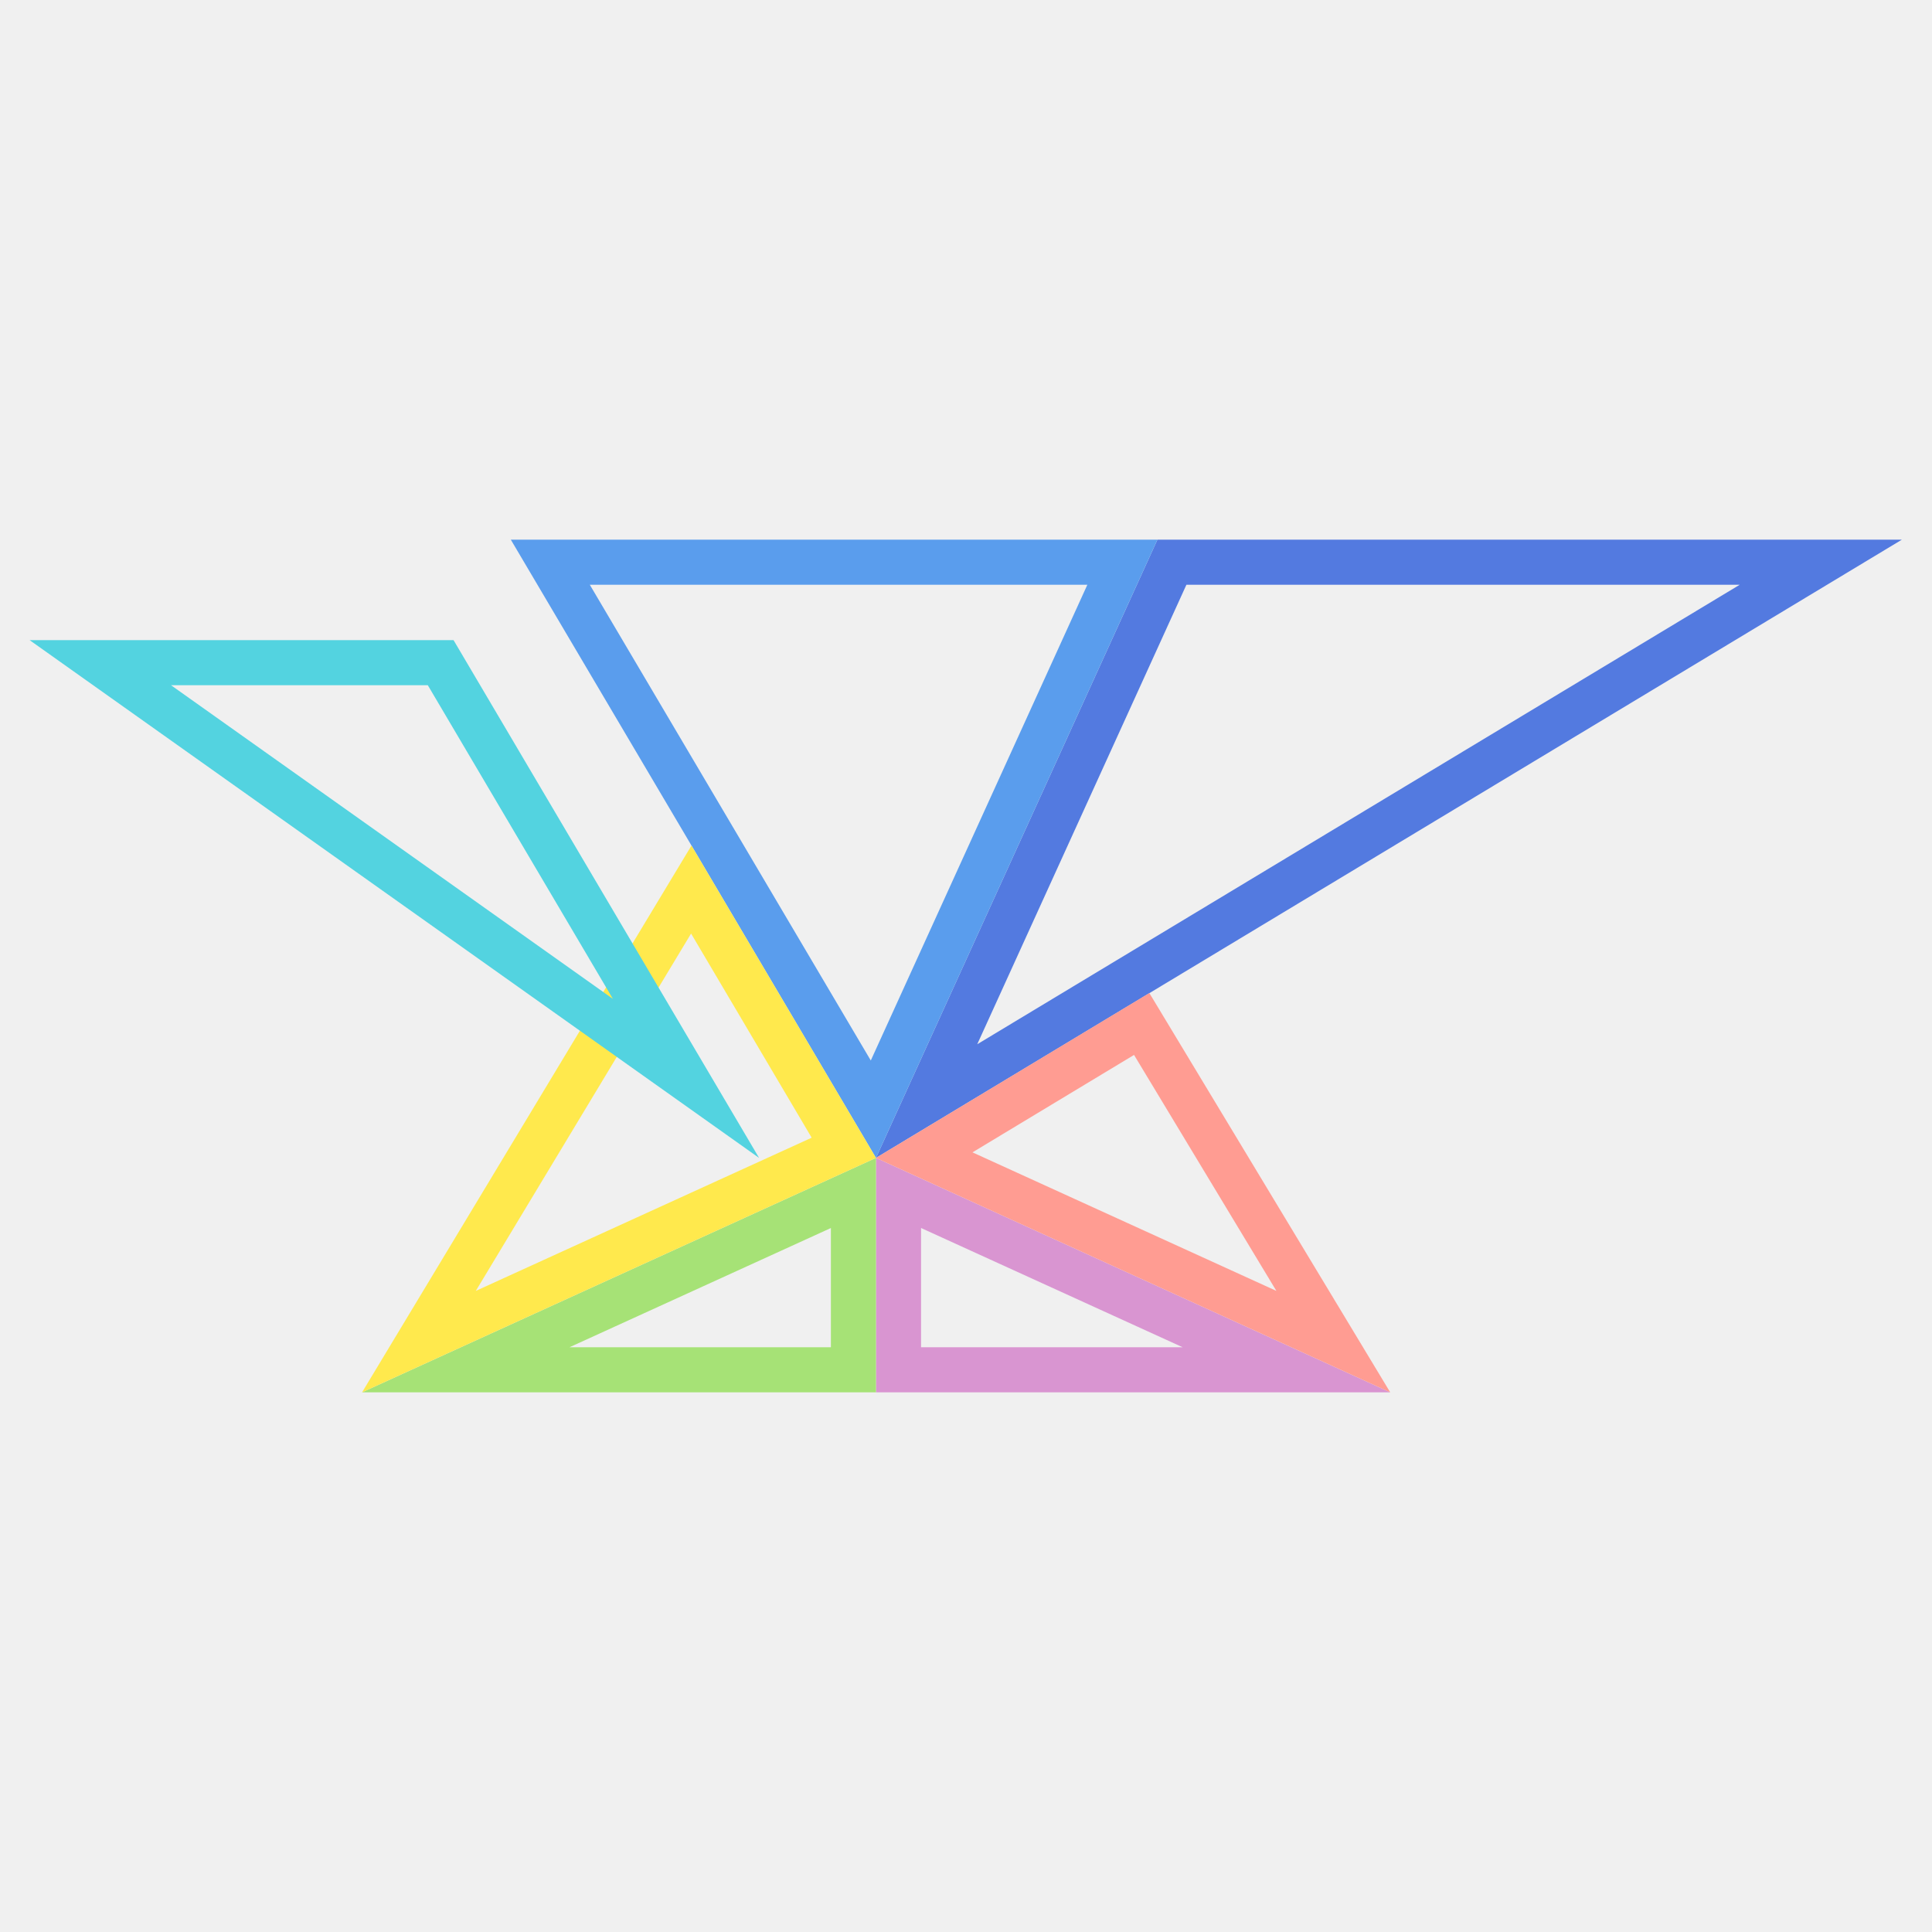
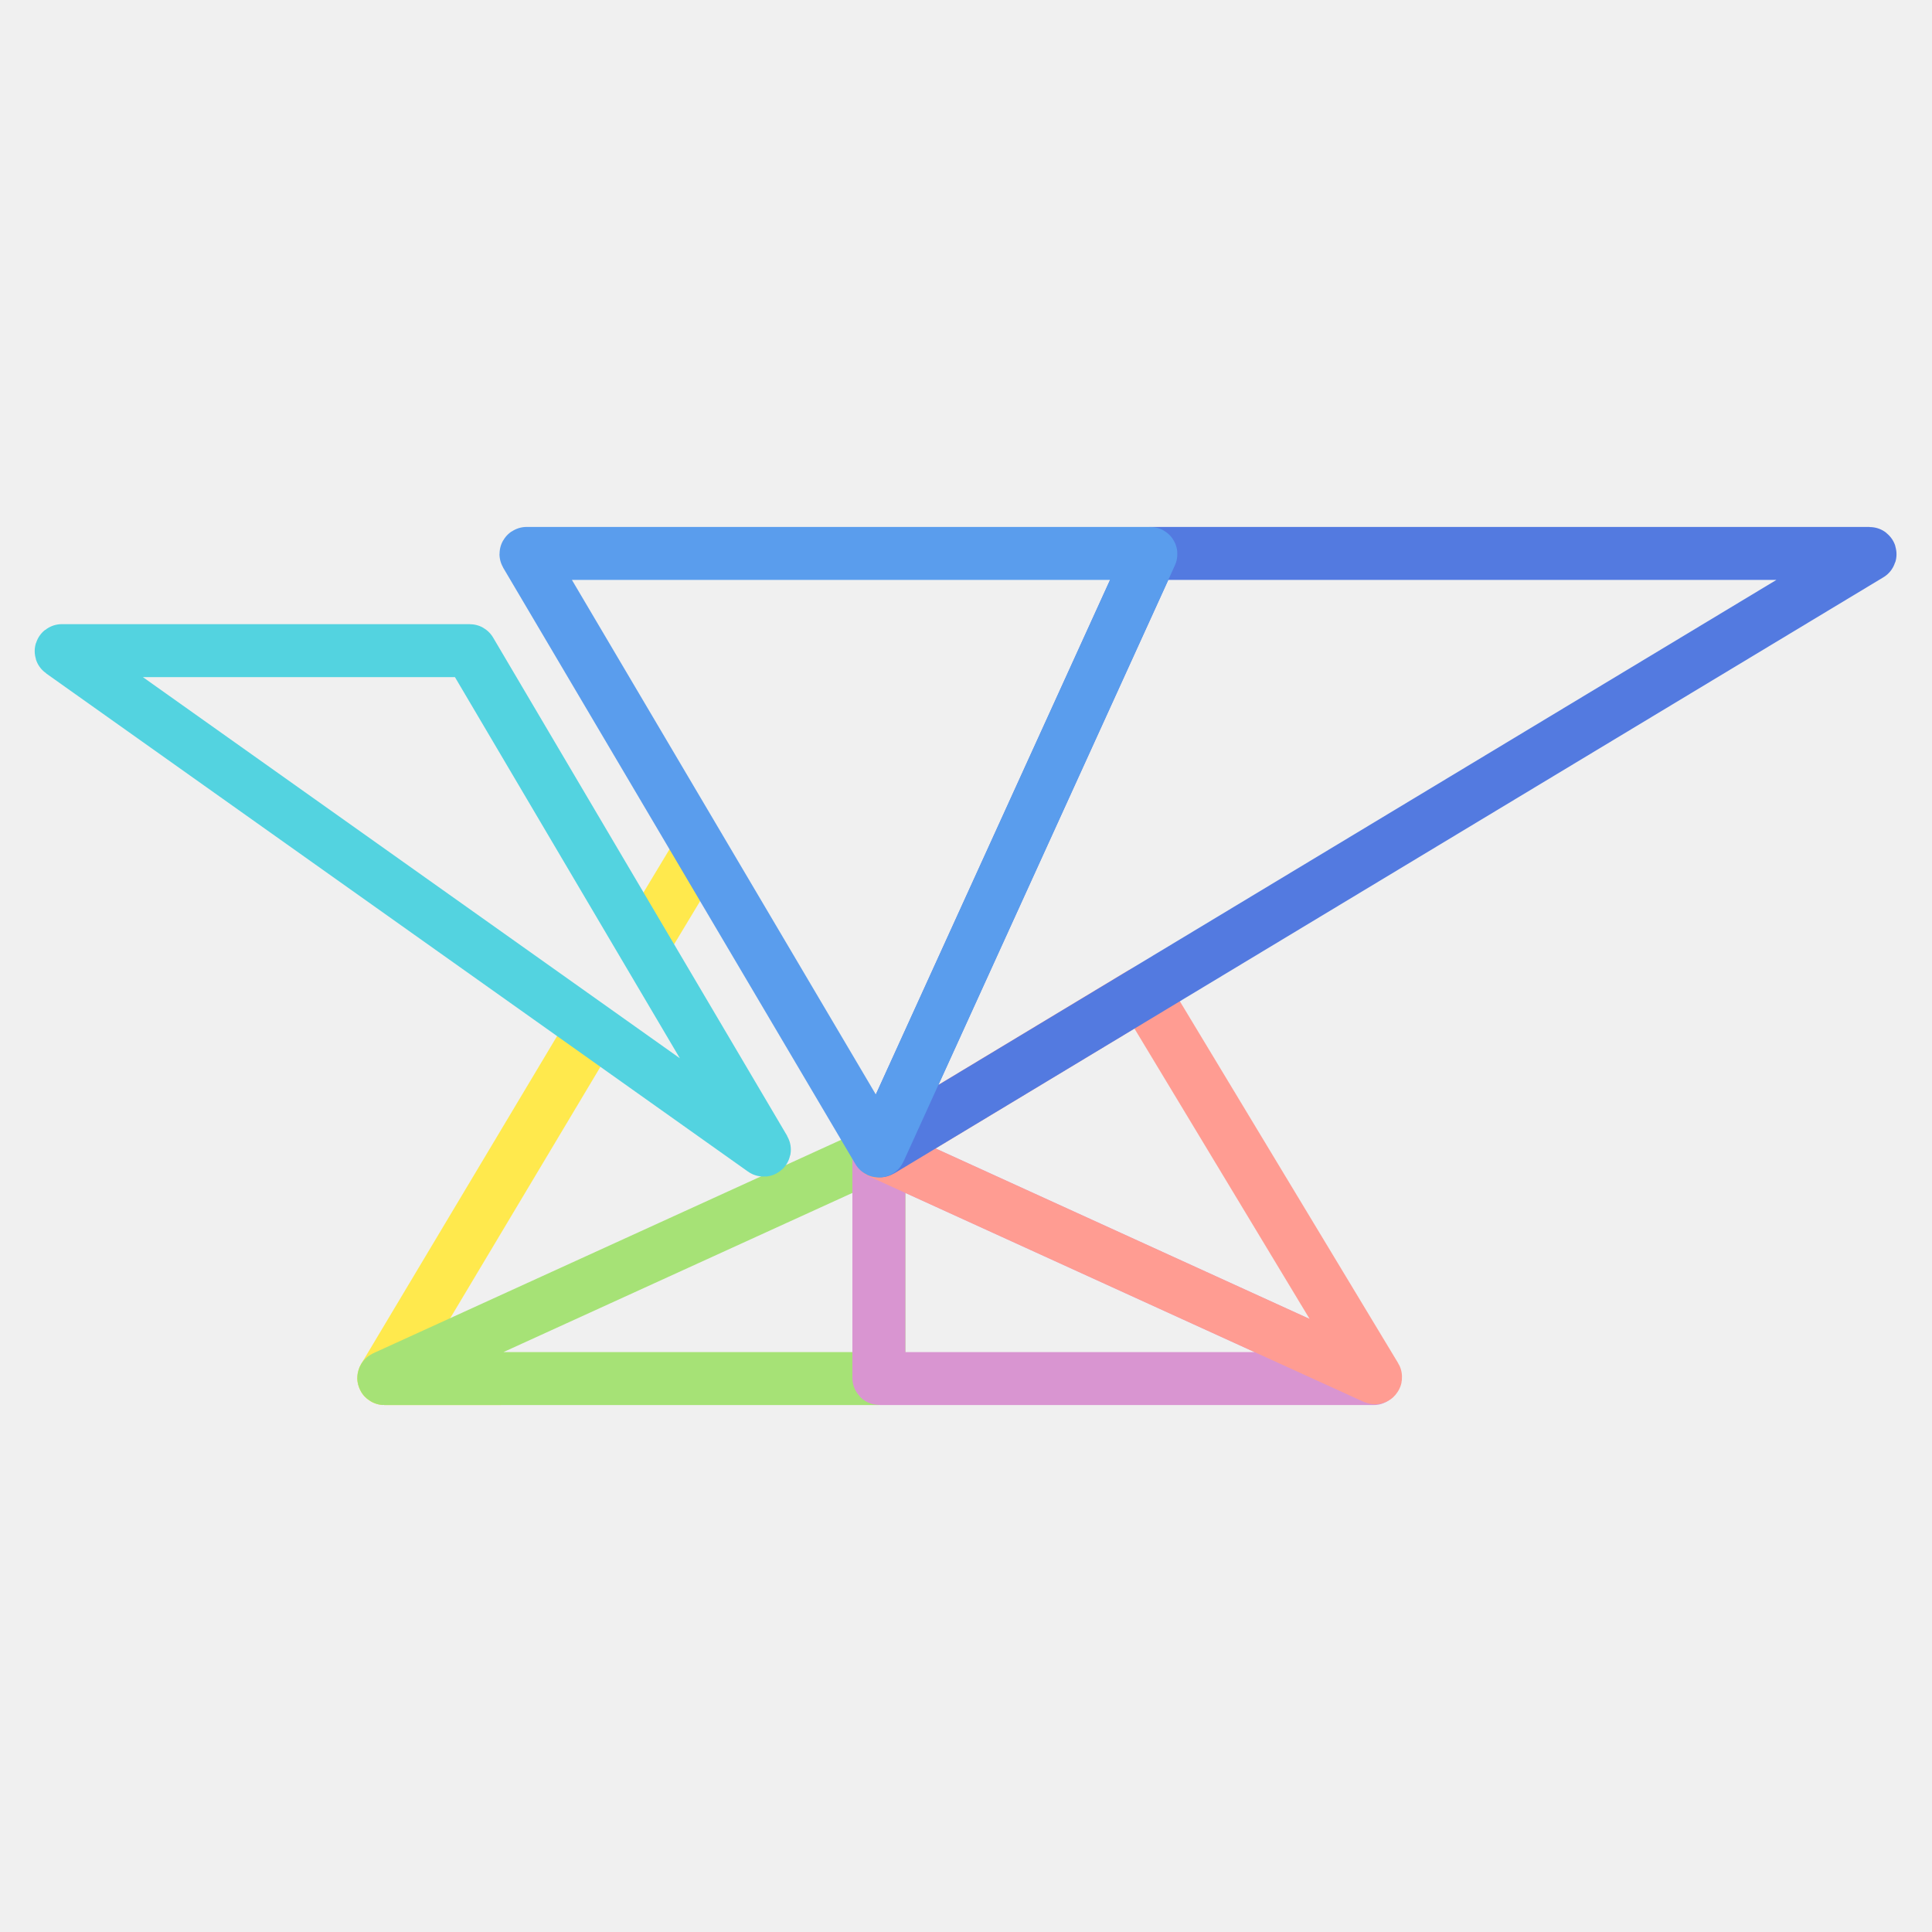
- <svg xmlns="http://www.w3.org/2000/svg" width="3000" height="3000" viewBox="0 0 3000 3000" fill="none">
-   <mask id="path-1-inside-1_124_154" fill="white">
-     <path d="M1360.21 2162H2158.71L1360.21 1798V2162Z" />
-   </mask>
-   <path d="M1360.21 2162H2158.71L1360.21 1798V2162Z" stroke="#D995D1" stroke-width="140" mask="url(#path-1-inside-1_124_154)" />
-   <mask id="path-2-inside-2_124_154" fill="white">
-     <path d="M1360.21 2162H562.207L1360.21 1798V2162Z" />
-   </mask>
-   <path d="M1360.21 2162H562.207L1360.21 1798V2162Z" stroke="#A6E276" stroke-width="140" mask="url(#path-2-inside-2_124_154)" />
-   <mask id="path-3-inside-3_124_154" fill="white">
-     <path d="M1360.21 1798L2953.21 838H1797.21L1360.21 1798Z" />
-   </mask>
-   <path d="M1360.21 1798L2953.21 838H1797.21L1360.21 1798Z" stroke="#537AE0" stroke-width="140" mask="url(#path-3-inside-3_124_154)" />
-   <mask id="path-4-inside-4_124_154" fill="white">
-     <path d="M1797.21 838H793.207L1360.21 1798L1797.21 838Z" />
-   </mask>
-   <path d="M1797.21 838H793.207L1360.21 1798L1797.21 838Z" stroke="#5A9DED" stroke-width="140" mask="url(#path-4-inside-4_124_154)" />
-   <mask id="path-5-inside-5_124_154" fill="white">
-     <path d="M1360.21 1798L562.207 2162L1073.71 1313L1360.21 1798Z" />
-   </mask>
-   <path d="M1360.21 1798L562.207 2162L1073.71 1313L1360.21 1798Z" stroke="#FFE94D" stroke-width="140" mask="url(#path-5-inside-5_124_154)" />
-   <mask id="path-6-inside-6_124_154" fill="white">
-     <path d="M2158.71 2162L1360.21 1798L1784.71 1542L2158.71 2162Z" />
-   </mask>
-   <path d="M2158.71 2162L1360.21 1798L1784.71 1542L2158.71 2162Z" stroke="#FF9C92" stroke-width="140" mask="url(#path-6-inside-6_124_154)" />
-   <mask id="path-7-inside-7_124_154" fill="white">
-     <path d="M46 994H704.207H704.266L1178.71 1798L46 994Z" />
-   </mask>
-   <path d="M46 994V924H-173.555L5.483 1051.08L46 994ZM704.266 994L764.552 958.425L744.238 924H704.266V994ZM1178.71 1798L1138.19 1855.08L1238.99 1762.43L1178.71 1798ZM704.207 924H46V1064H704.207V924ZM704.207 1064H704.266V924H704.207V1064ZM643.979 1029.57L1118.42 1833.57L1238.99 1762.43L764.552 958.425L643.979 1029.57ZM1219.22 1740.92L86.517 936.918L5.483 1051.08L1138.19 1855.08L1219.22 1740.92Z" fill="#53D3E0" mask="url(#path-7-inside-7_124_154)" />
+ <svg xmlns="http://www.w3.org/2000/svg" width="3100" height="3100" viewBox="0 0 3100 3100" fill="none">
+   <path d="M1122.5 1365L1028.5 1521" stroke="#FFE94D" stroke-width="85" />
+   <path d="M949 1653L615.904 2210.49C615.506 2211.15 615.986 2212 616.762 2212H803.804" stroke="#FFE94D" stroke-width="85" />
+   <path d="M1409.21 2212H616.809C615.734 2212 615.416 2210.54 616.394 2210.09L1408.79 1848.65C1409.45 1848.34 1410.21 1848.83 1410.21 1849.56V2211C1410.21 2211.55 1409.76 2212 1409.21 2212Z" stroke="#A6E276" stroke-width="85" />
+   <path d="M1411.21 2212H2204.1C2205.18 2212 2205.5 2210.54 2204.52 2210.09L1411.62 1848.64C1410.96 1848.34 1410.21 1848.83 1410.21 1849.55V2211C1410.21 2211.55 1410.65 2212 1411.21 2212Z" stroke="#D995D1" stroke-width="85" />
+   <path d="M2205.77 2210.66L1411.93 1848.79C1411.2 1848.45 1411.14 1847.44 1411.83 1847.02L1833.85 1592.52C1834.32 1592.23 1834.94 1592.38 1835.22 1592.86L2207.04 2209.23C2207.55 2210.08 2206.66 2211.07 2205.77 2210.66Z" stroke="#FF9C92" stroke-width="85" />
+   <path d="M1412.97 1846.34L3000.13 889.856C3000.99 889.334 3000.62 888 2999.61 888H1847.85C1847.46 888 1847.1 888.229 1846.94 888.586L1411.54 1845.06C1411.14 1845.96 1412.13 1846.84 1412.97 1846.34Z" stroke="#537AE0" stroke-width="85" />
+   <path d="M1845.65 888H844.959C844.185 888 843.704 888.842 844.098 889.509L1409.23 1846.35C1409.64 1847.04 1410.67 1846.99 1411 1846.25L1846.56 889.414C1846.86 888.752 1846.38 888 1845.65 888Z" stroke="#5A9DED" stroke-width="85" />
+   <path d="M754.207 1044H753.695M753.695 1044H99.136C98.162 1044 97.763 1045.25 98.558 1045.82L1224.89 1845.29C1225.76 1845.91 1226.87 1844.89 1226.33 1843.96L754.556 1044.49C754.376 1044.19 754.048 1044 753.695 1044Z" stroke="#53D3E0" stroke-width="85" />
</svg>
